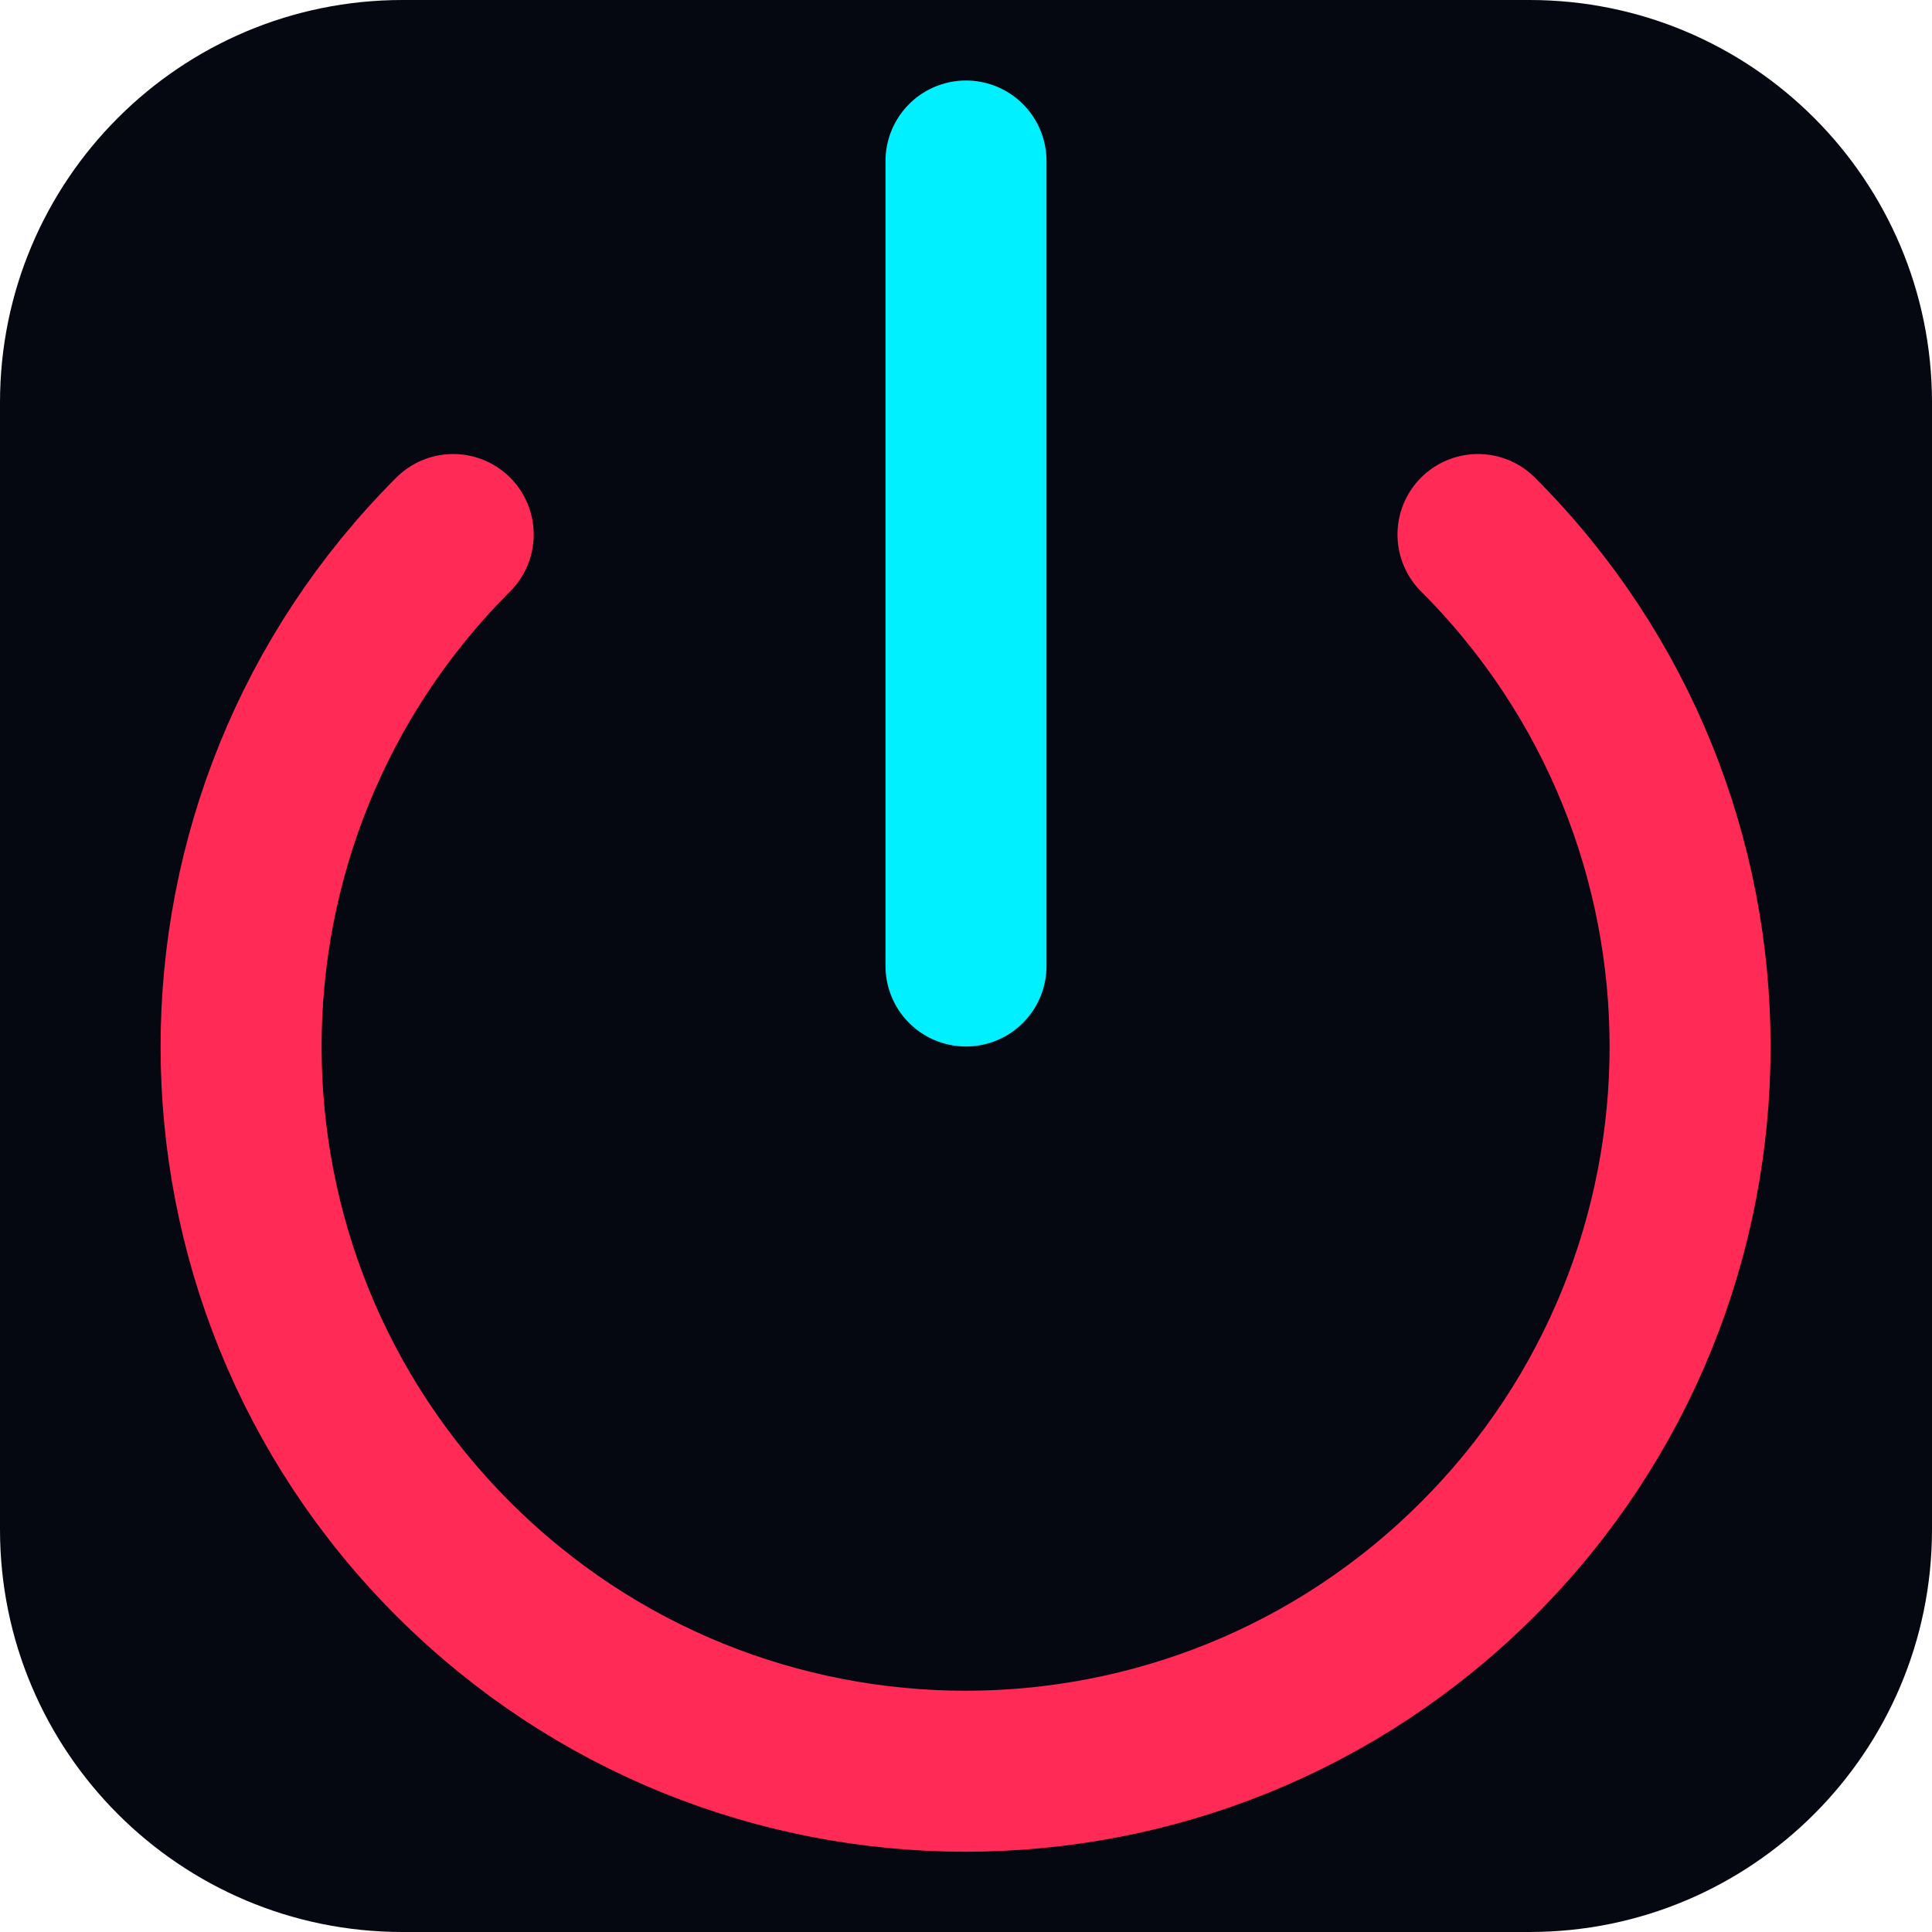
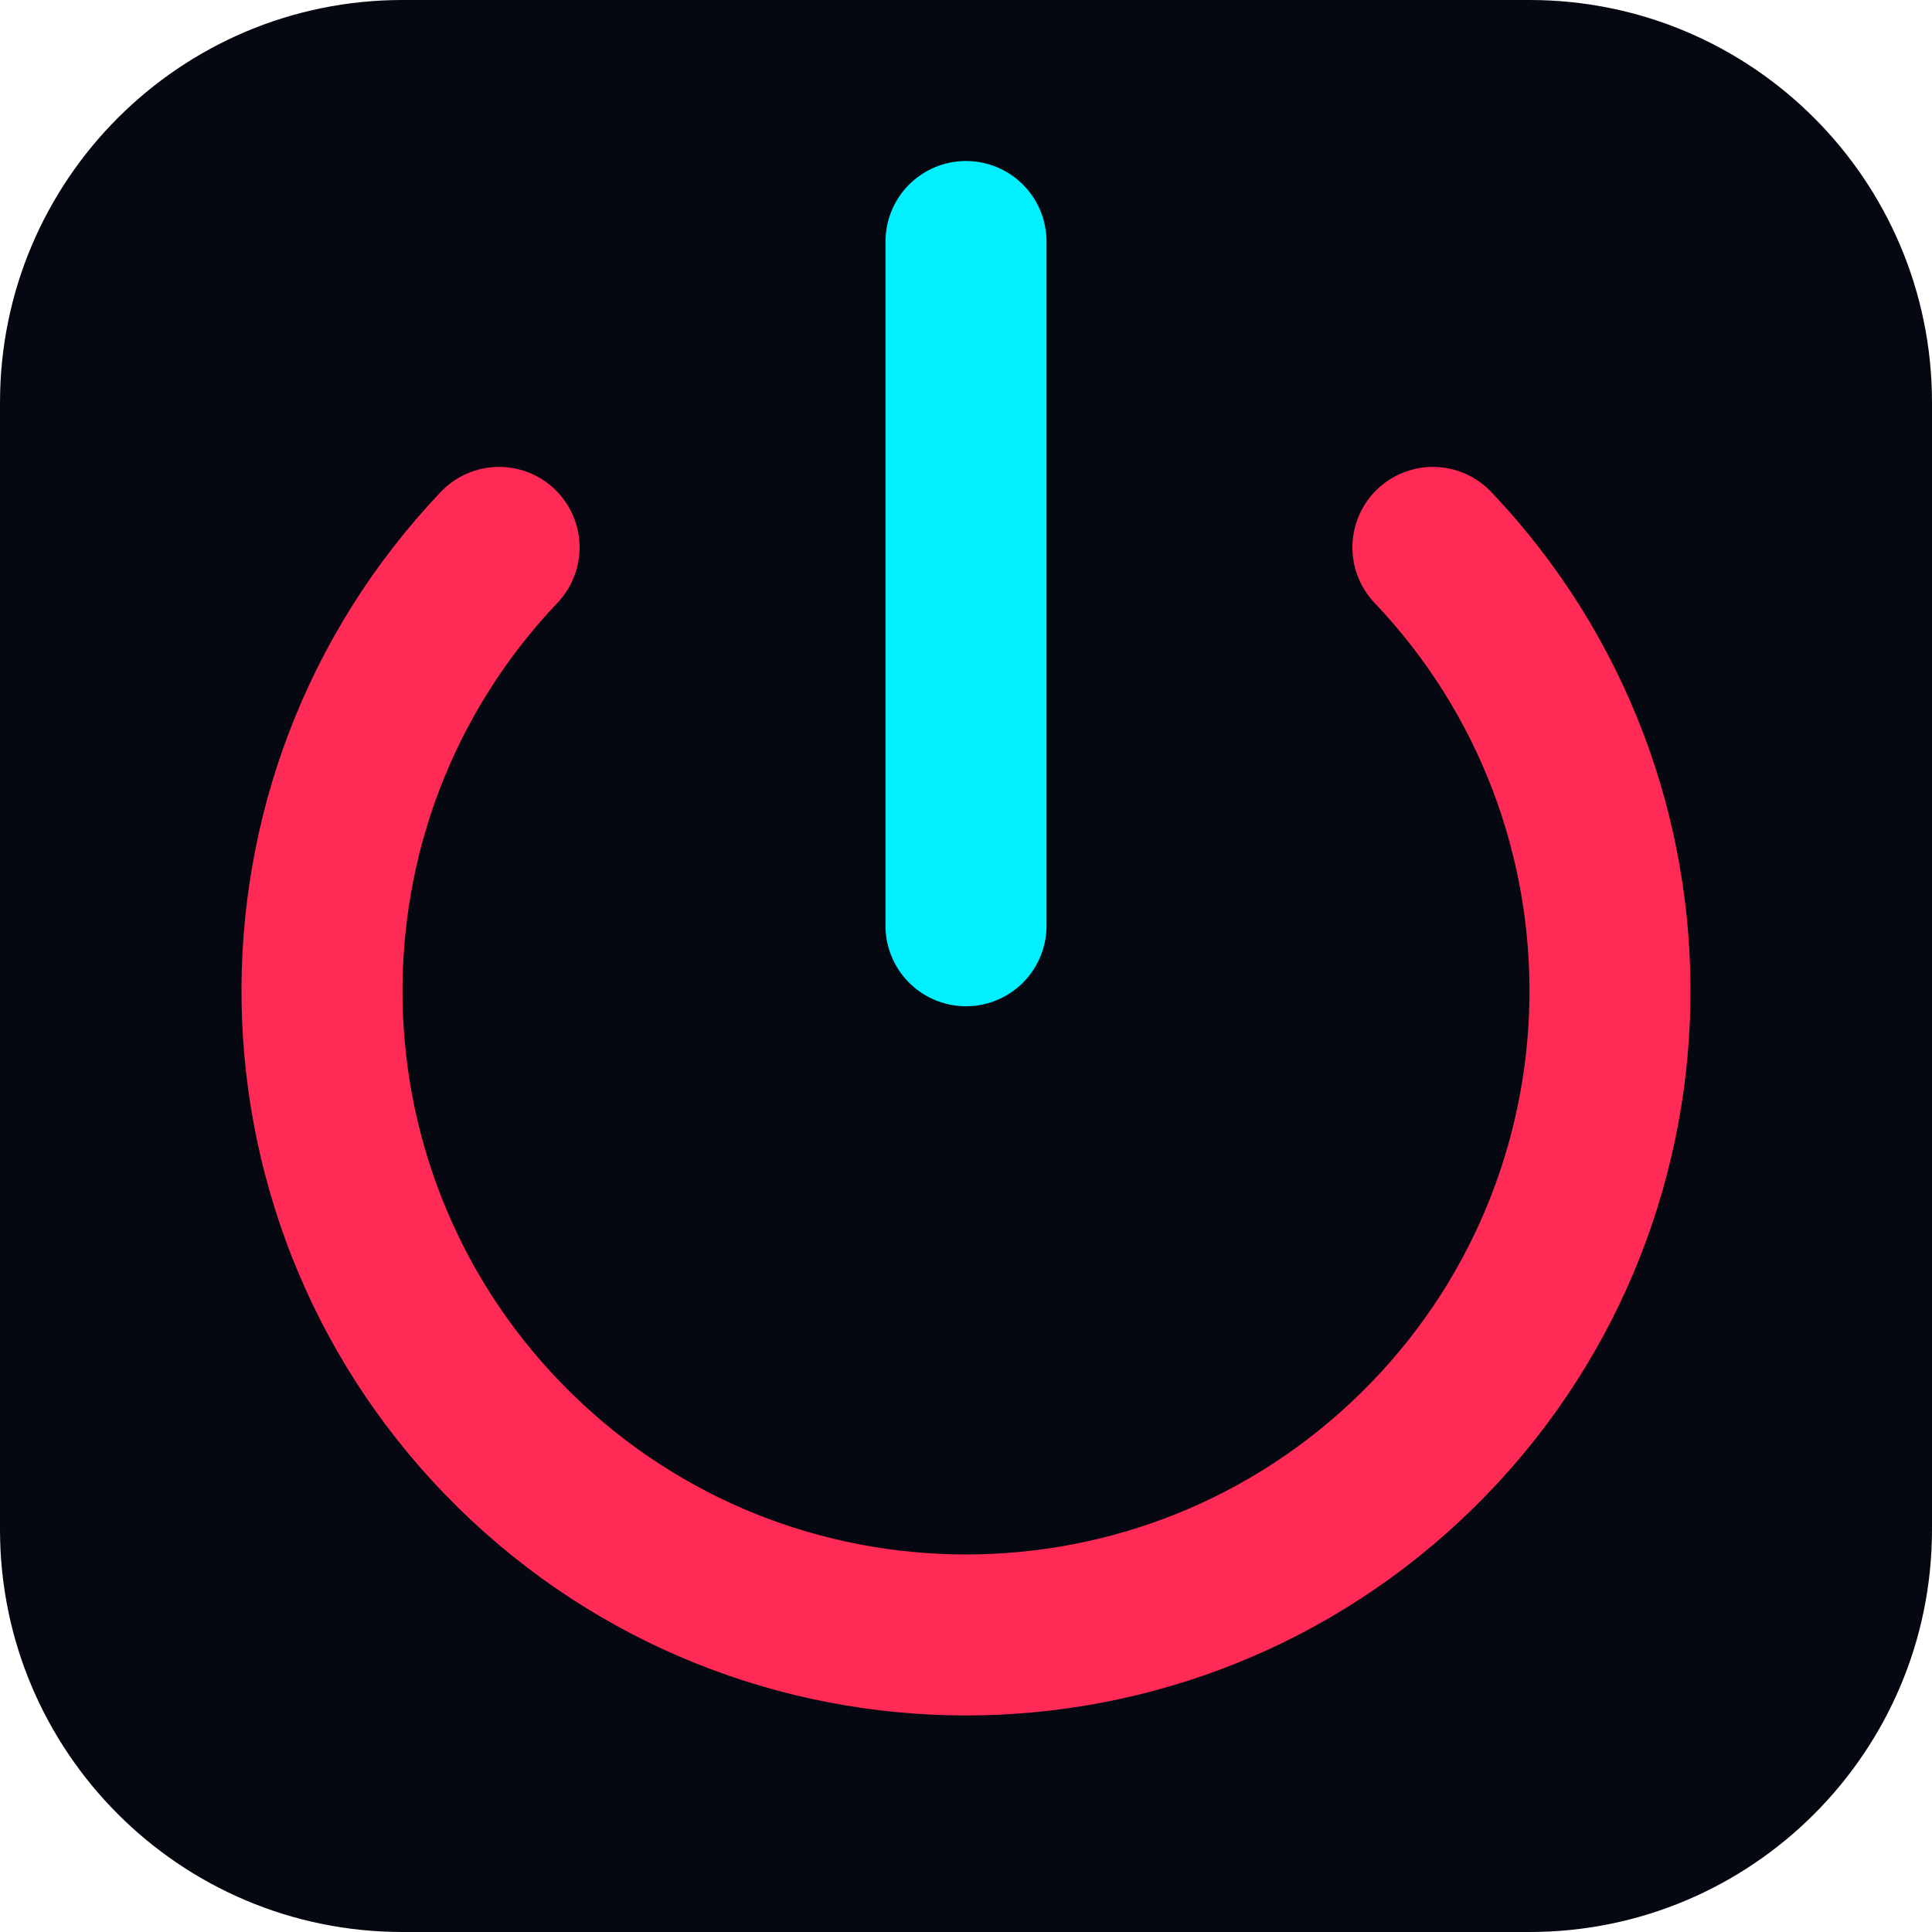
<svg xmlns="http://www.w3.org/2000/svg" viewBox="0 0 24 24" width="96" height="96" fill="none" stroke="#FF2A55" stroke-width="2" stroke-linecap="round" stroke-linejoin="round">
  <rect width="24" height="24" rx="5" fill="#050810" stroke="none" />
-   <path d="M18.36 6.64a9 9 0 1 1-12.73 0" />
-   <line x1="12" y1="2" x2="12" y2="12" stroke="#00F0FF" />
+   <path d="M17.8 6.8a8 8 0 1 1-11.6 0" />
+   <line x1="12" y1="3" x2="12" y2="11.5" stroke="#00F0FF" />
</svg>
